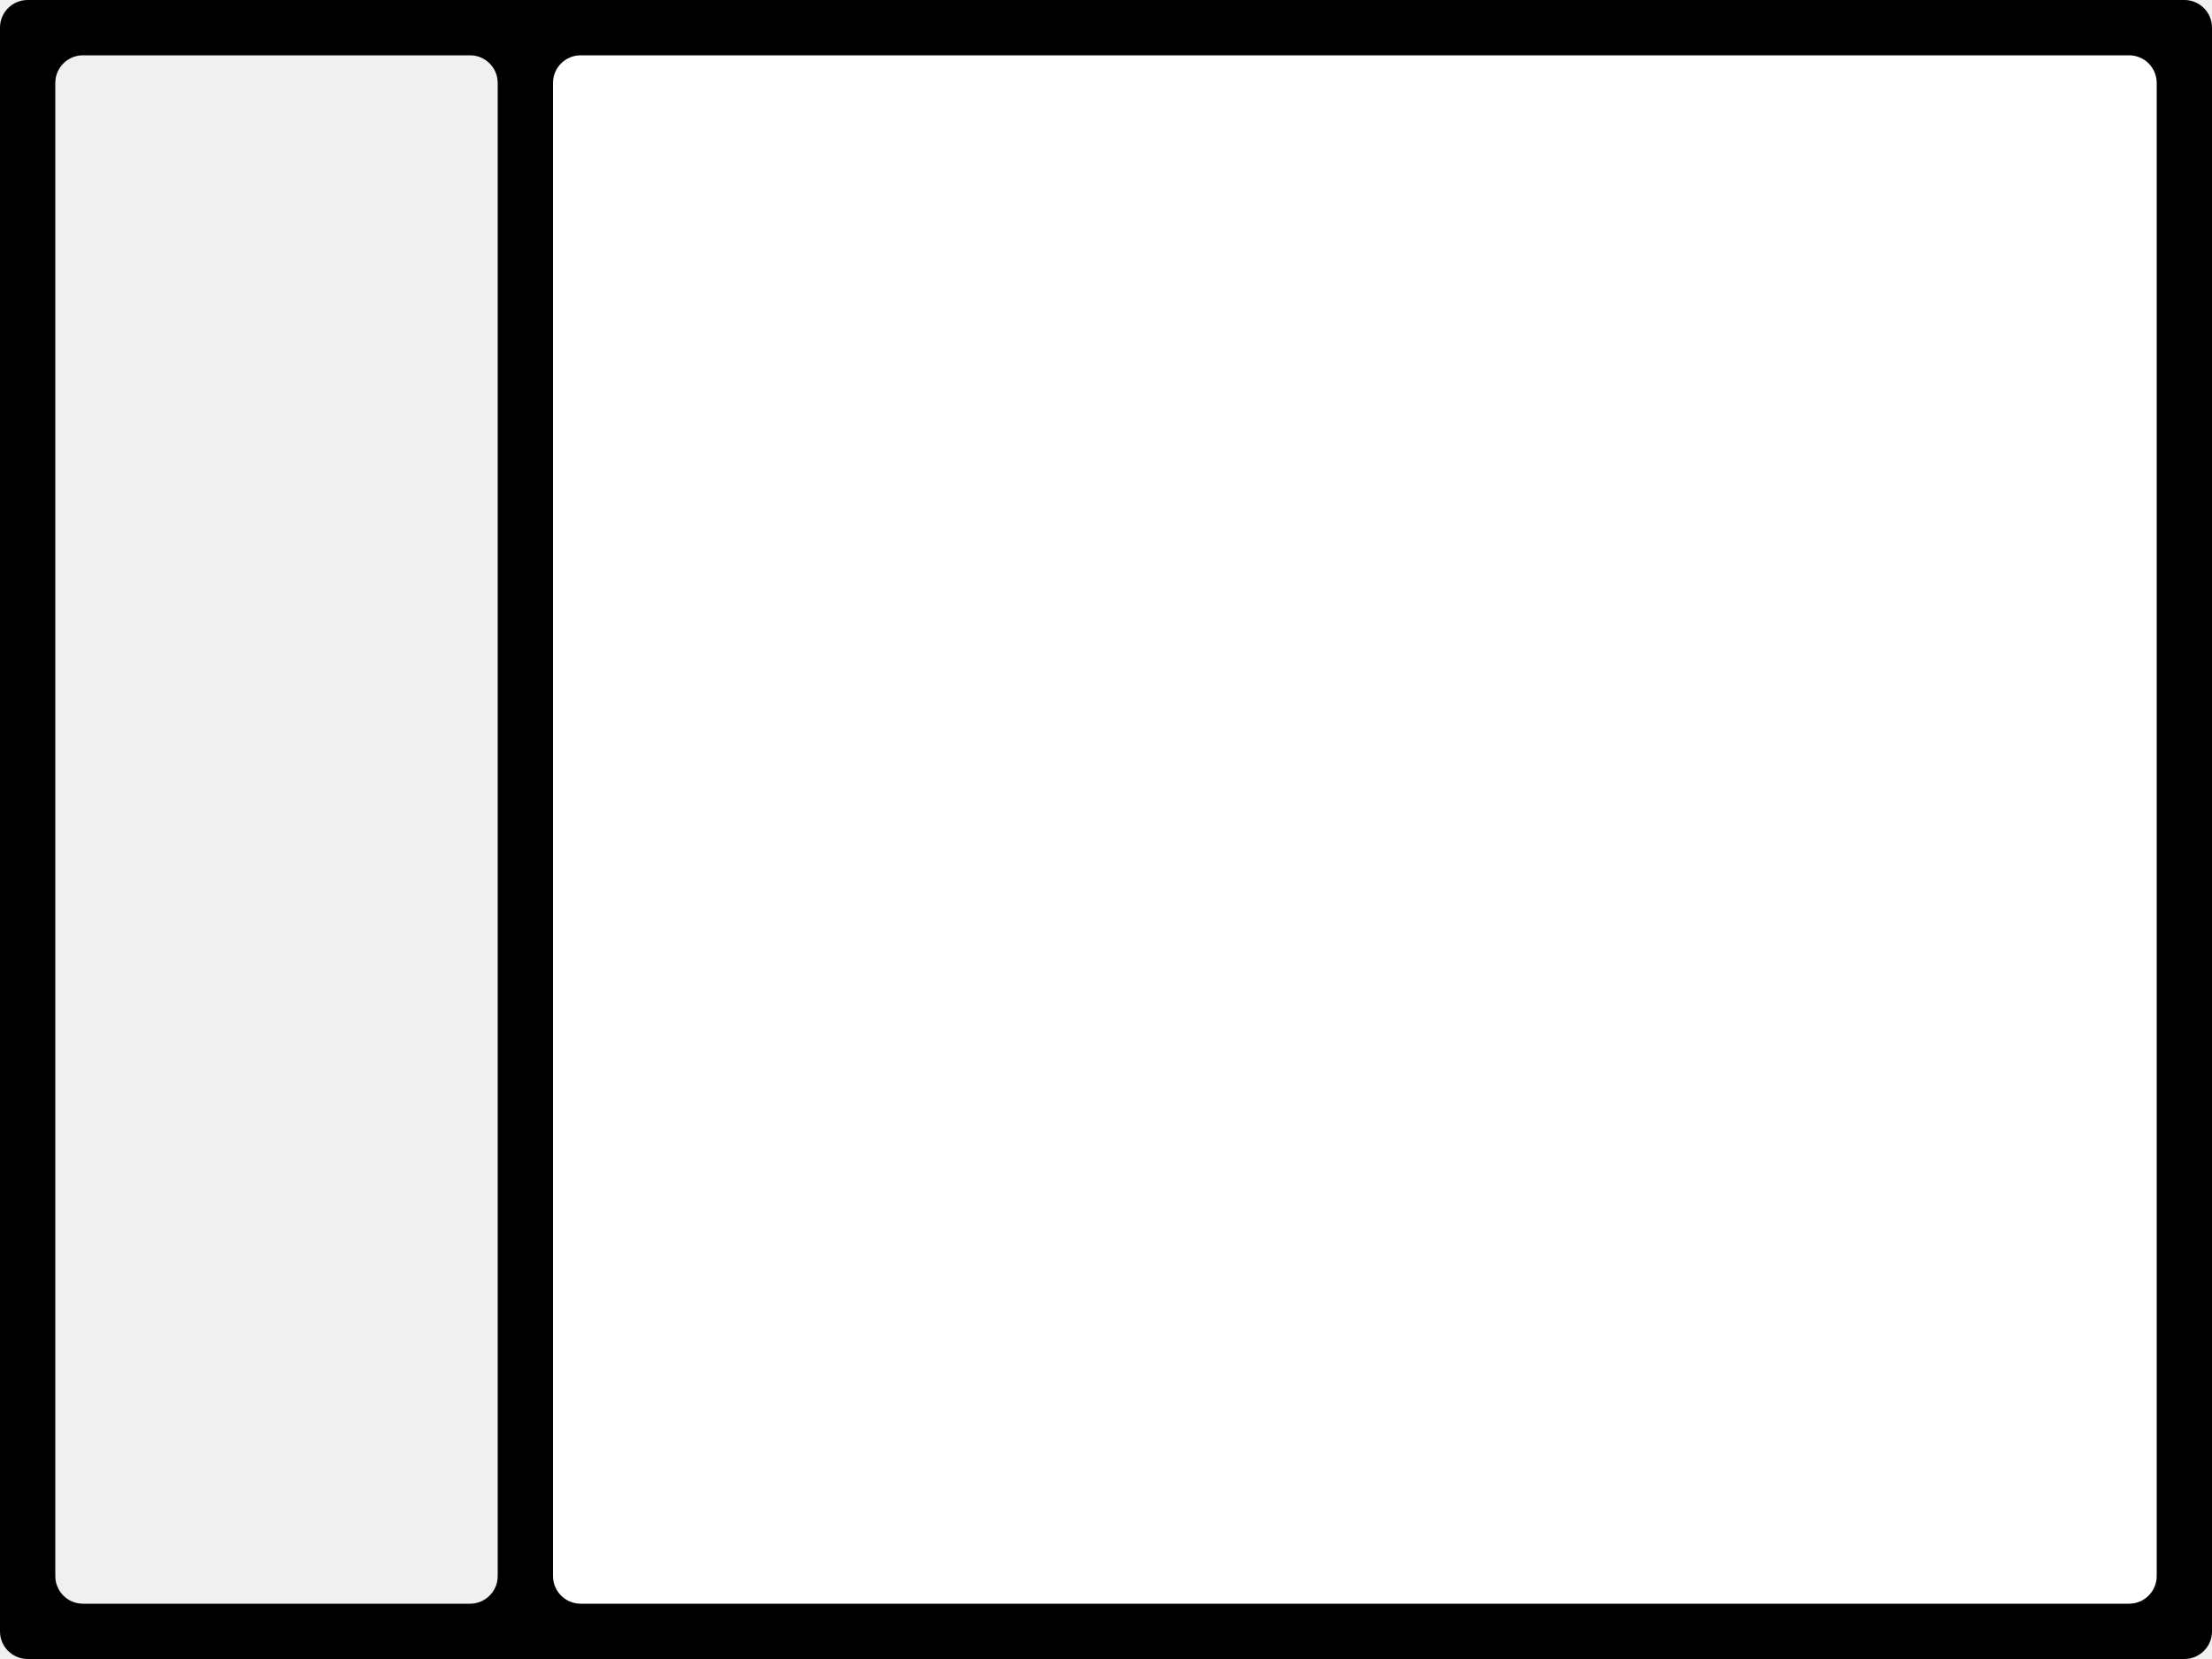
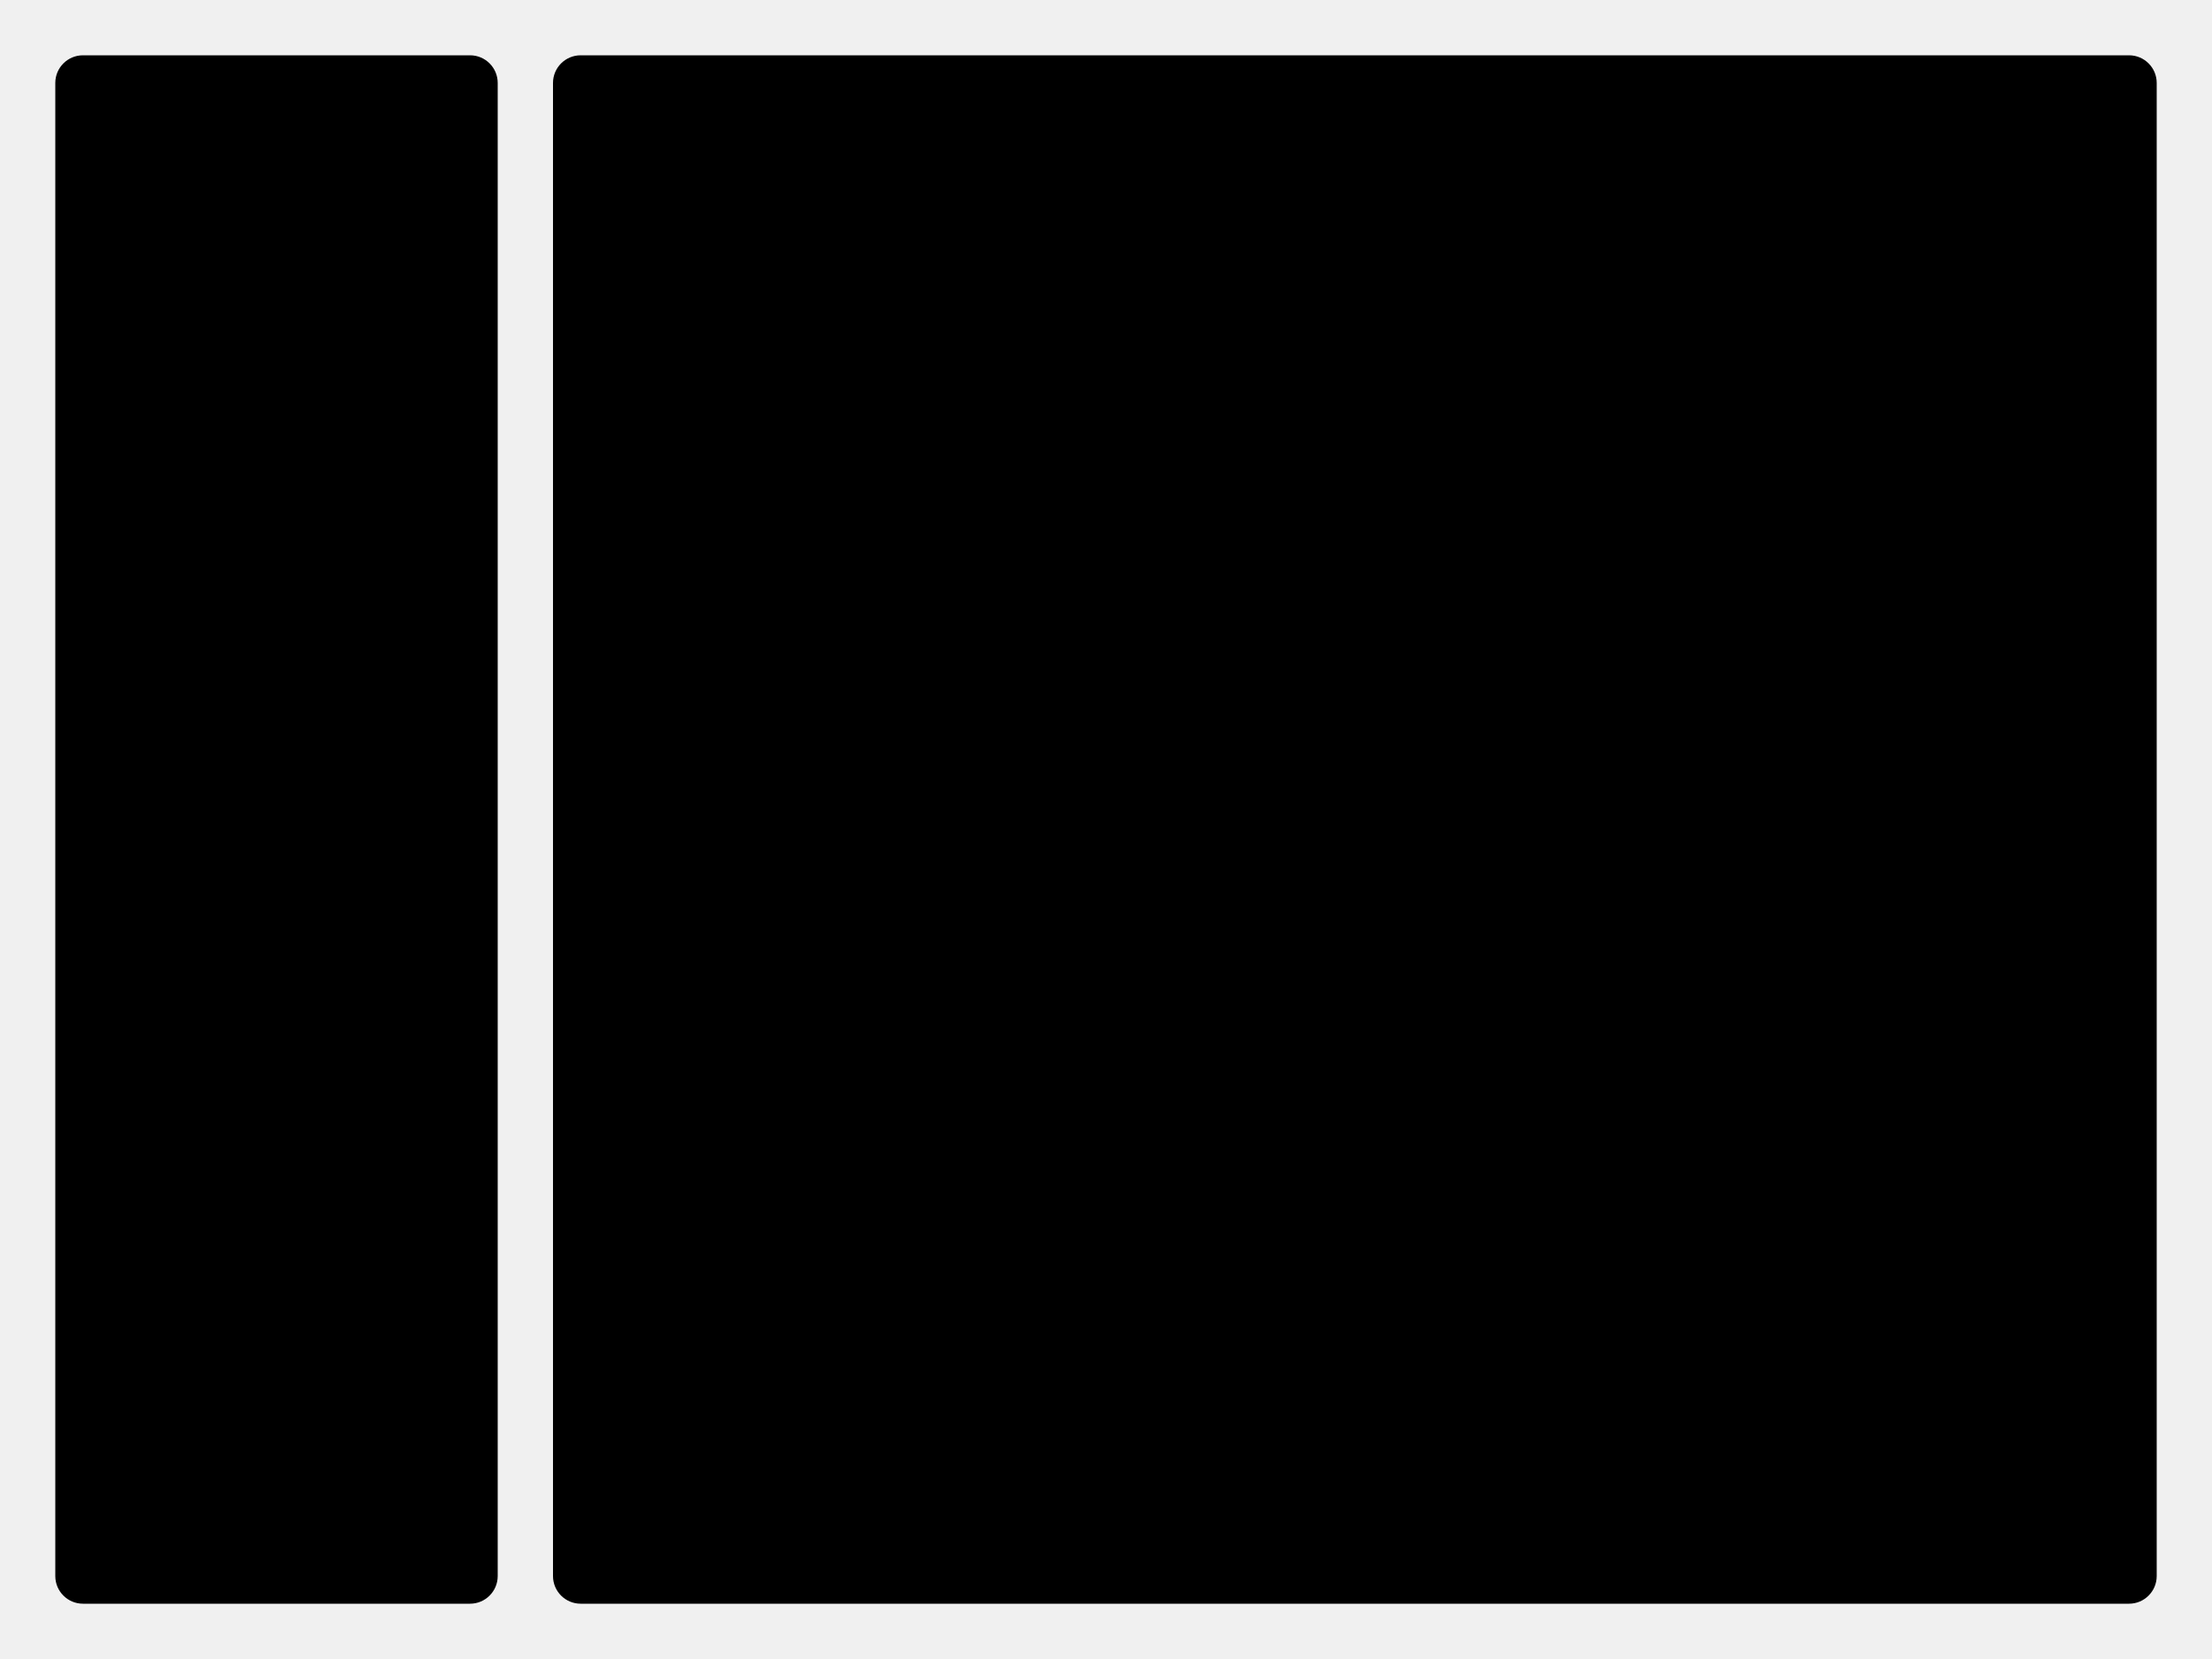
<svg xmlns="http://www.w3.org/2000/svg" height="600" width="800">
-   <rect x="0" y="0" width="800" height="600" fill="#000000" rx="10" ry="10" />
-   <rect x="20" y="20" width="160" height="560" fill="#f0f0f0" rx="10" ry="10" />
-   <rect x="200" y="20" width="580" height="560" fill="#ffffff" rx="10" ry="10" />
+   <rect x="20" y="20" width="160" height="560" fill="#000000" rx="10" ry="10" />
+   <rect x="200" y="20" width="580" height="560" fill="#000000" rx="10" ry="10" />
</svg>
